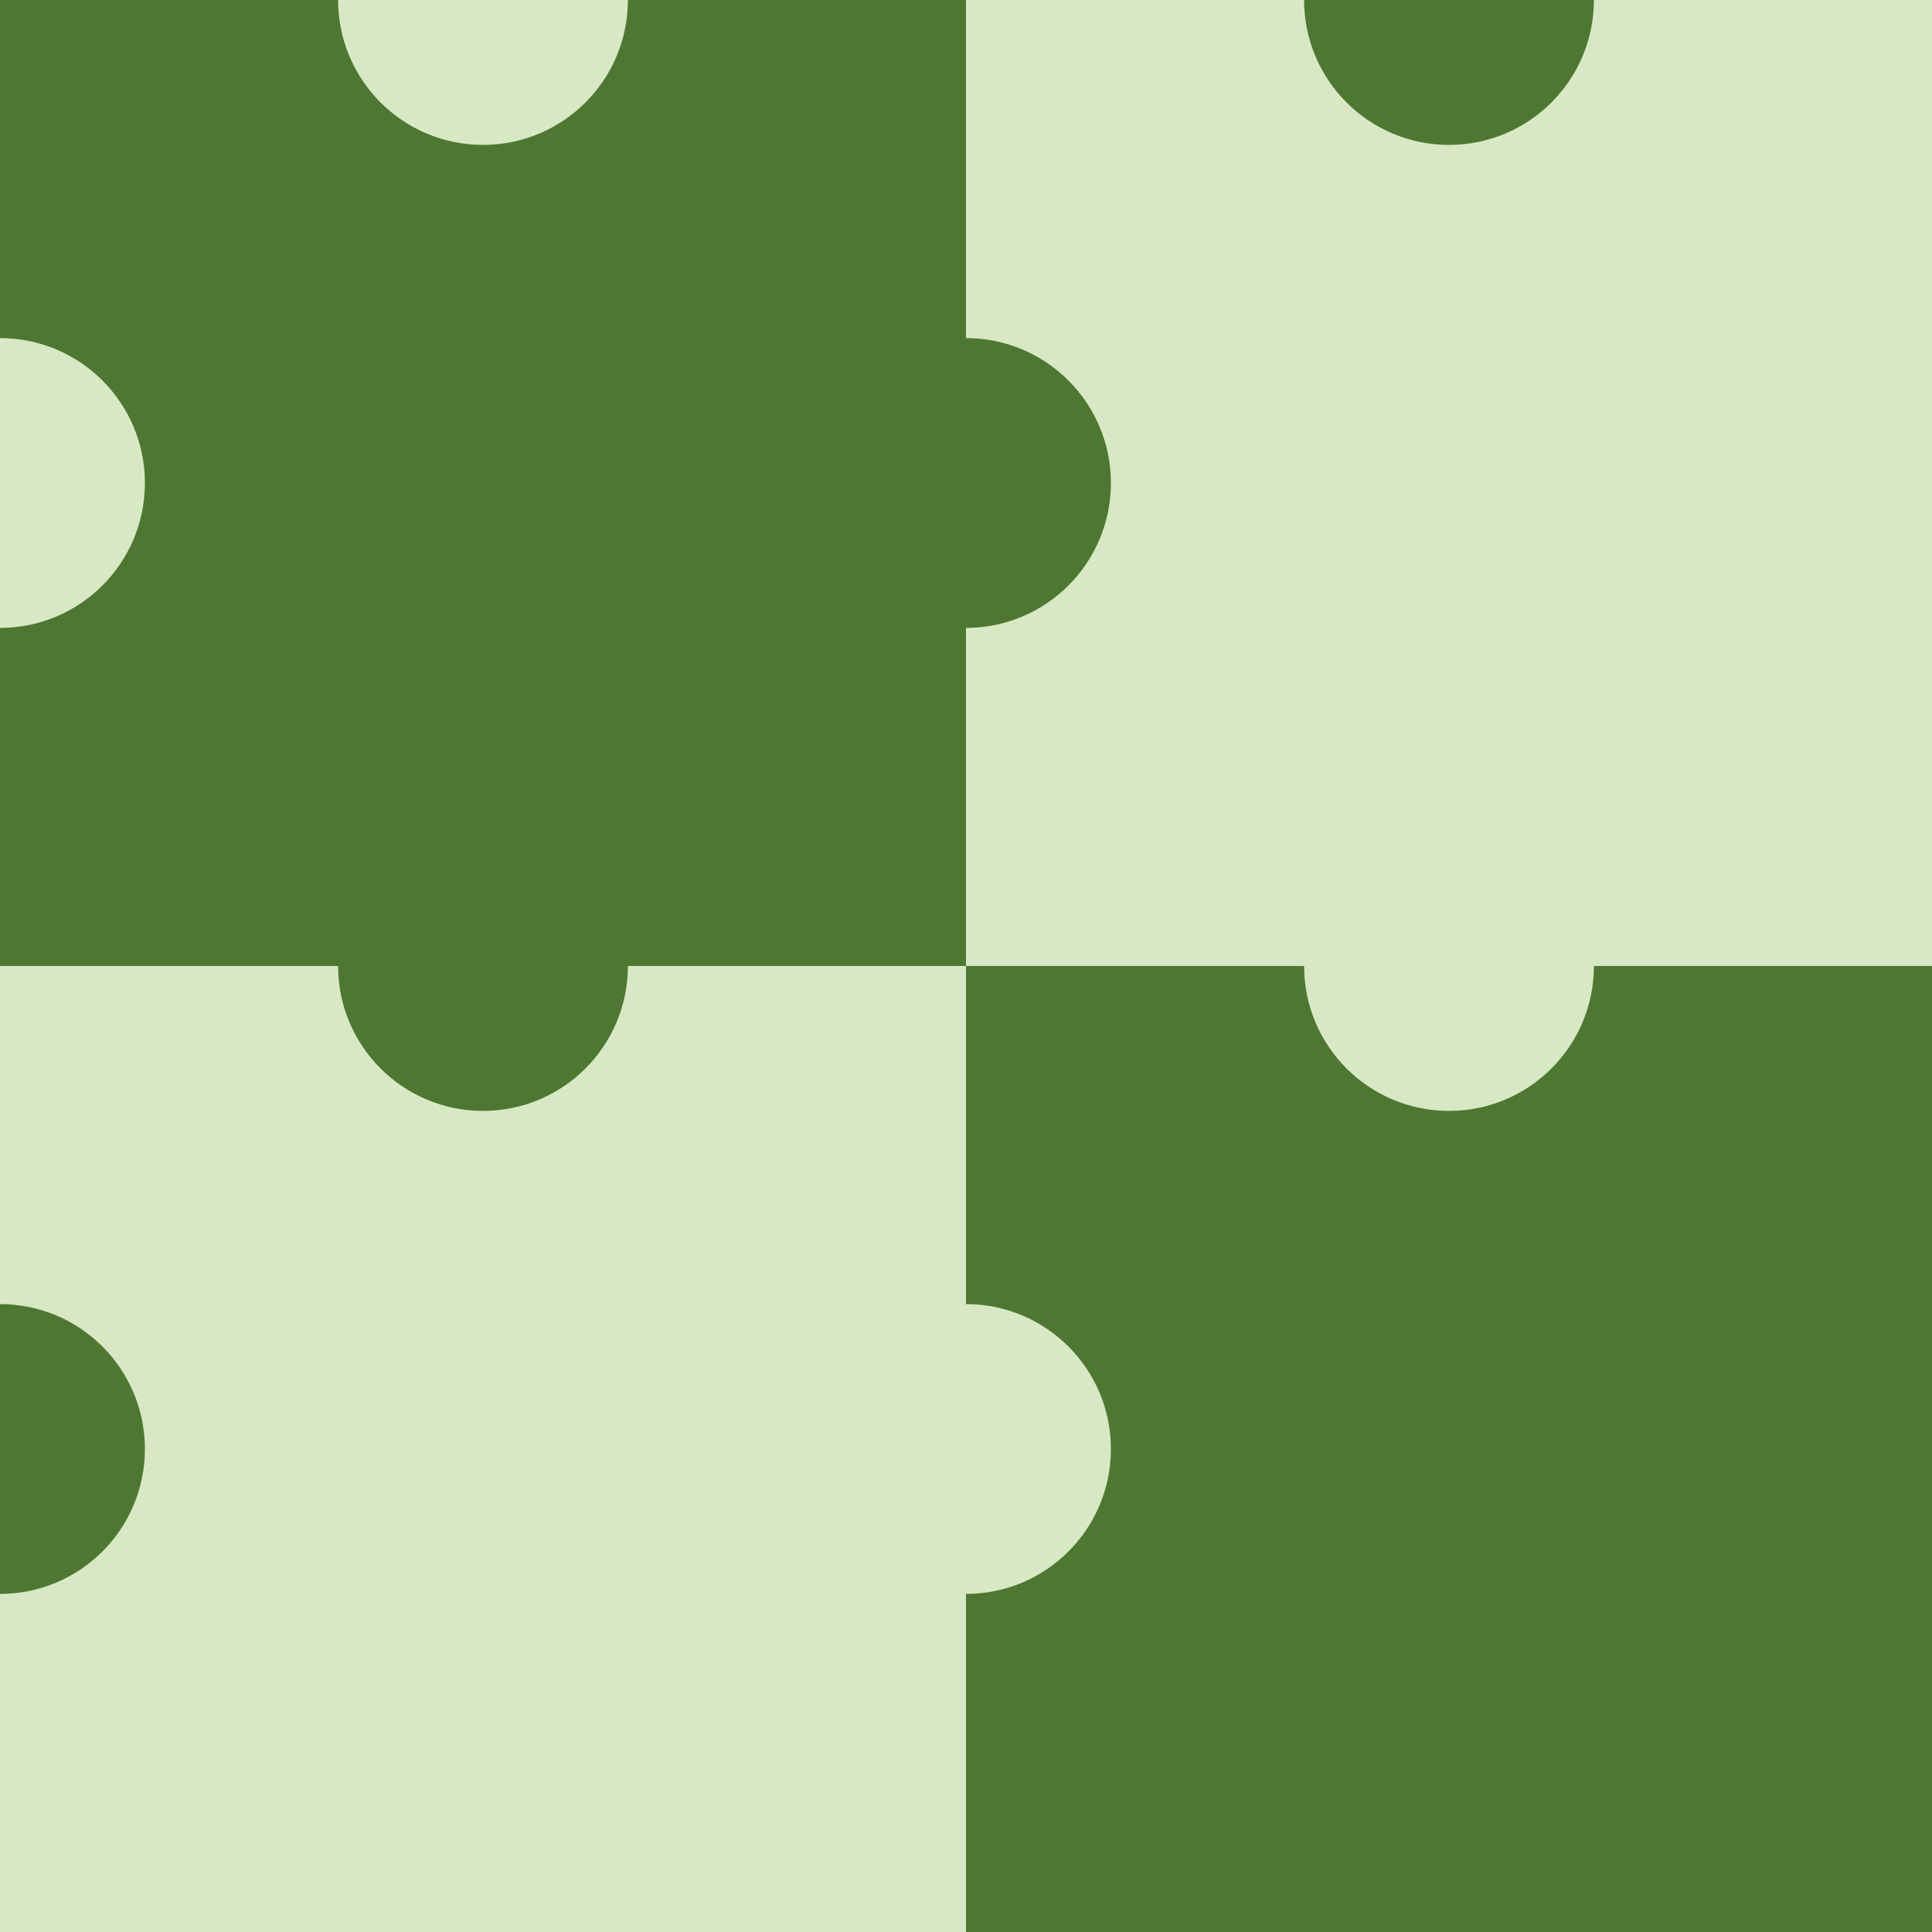
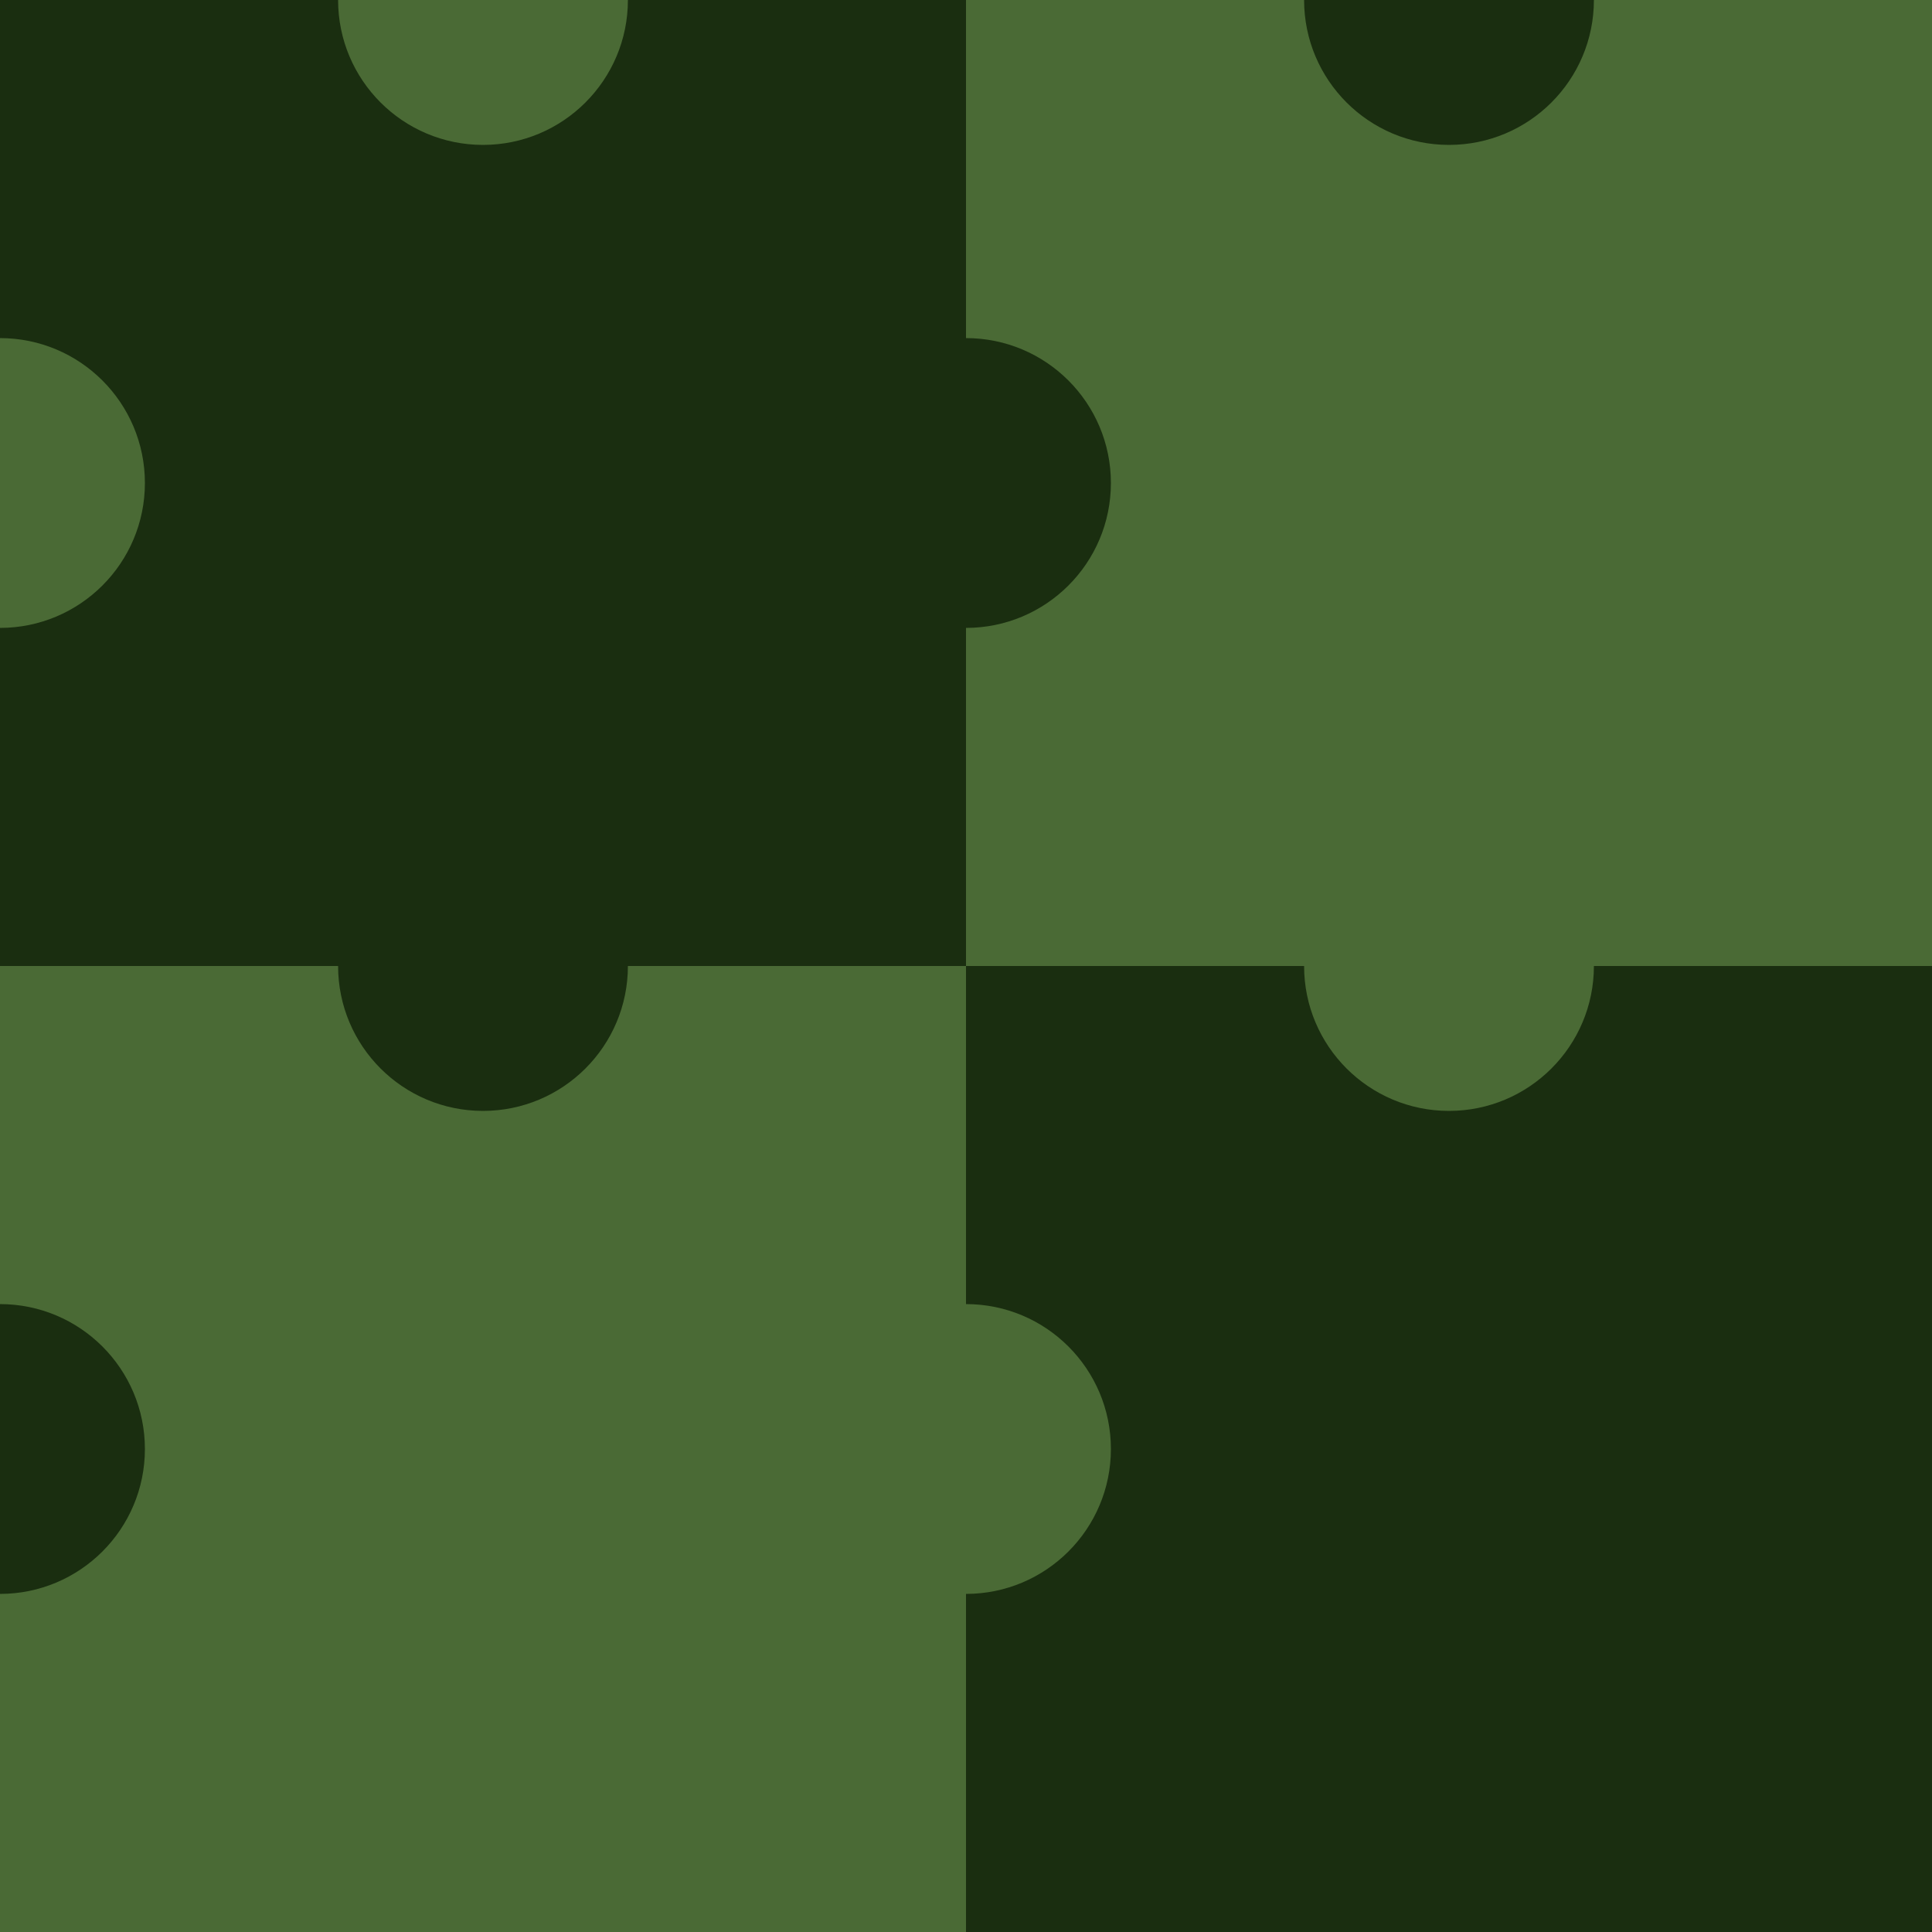
<svg xmlns="http://www.w3.org/2000/svg" width="200" height="200">
-   <rect x="0" y="0" width="100" height="100" fill="#4e7832" />
-   <rect x="100" y="100" width="100" height="100" fill="#4e7832" />
-   <rect x="100" y="0" width="100" height="100" fill="#d8e8c4" />
-   <rect x="0" y="100" width="100" height="100" fill="#d8e8c4" />
-   <circle cx="100" cy="50" r="15" fill="#4e7832" />
-   <circle cx="50" cy="100" r="15" fill="#4e7832" />
-   <circle cx="150" cy="100" r="15" fill="#d8e8c4" />
-   <circle cx="100" cy="150" r="15" fill="#d8e8c4" />
-   <circle cx="0" cy="50" r="15" fill="#d8e8c4" />
-   <circle cx="0" cy="150" r="15" fill="#4e7832" />
-   <circle cx="200" cy="50" r="15" fill="#d8e8c4" />
-   <circle cx="200" cy="150" r="15" fill="#4e7832" />
-   <circle cx="50" cy="0" r="15" fill="#d8e8c4" />
-   <circle cx="150" cy="0" r="15" fill="#4e7832" />
-   <circle cx="50" cy="200" r="15" fill="#d8e8c4" />
-   <circle cx="150" cy="200" r="15" fill="#4e7832" />
+   <rect x="0" y="0" width="100" height="100" fill="#1a2e10" />
+   <rect x="100" y="100" width="100" height="100" fill="#1a2e10" />
+   <rect x="100" y="0" width="100" height="100" fill="#4a6a35" />
+   <rect x="0" y="100" width="100" height="100" fill="#4a6a35" />
+   <circle cx="100" cy="50" r="15" fill="#1a2e10" />
+   <circle cx="50" cy="100" r="15" fill="#1a2e10" />
+   <circle cx="150" cy="100" r="15" fill="#4a6a35" />
+   <circle cx="100" cy="150" r="15" fill="#4a6a35" />
+   <circle cx="0" cy="50" r="15" fill="#4a6a35" />
+   <circle cx="0" cy="150" r="15" fill="#1a2e10" />
+   <circle cx="200" cy="50" r="15" fill="#4a6a35" />
+   <circle cx="200" cy="150" r="15" fill="#1a2e10" />
+   <circle cx="50" cy="0" r="15" fill="#4a6a35" />
+   <circle cx="150" cy="0" r="15" fill="#1a2e10" />
+   <circle cx="50" cy="200" r="15" fill="#4a6a35" />
+   <circle cx="150" cy="200" r="15" fill="#1a2e10" />
</svg>
